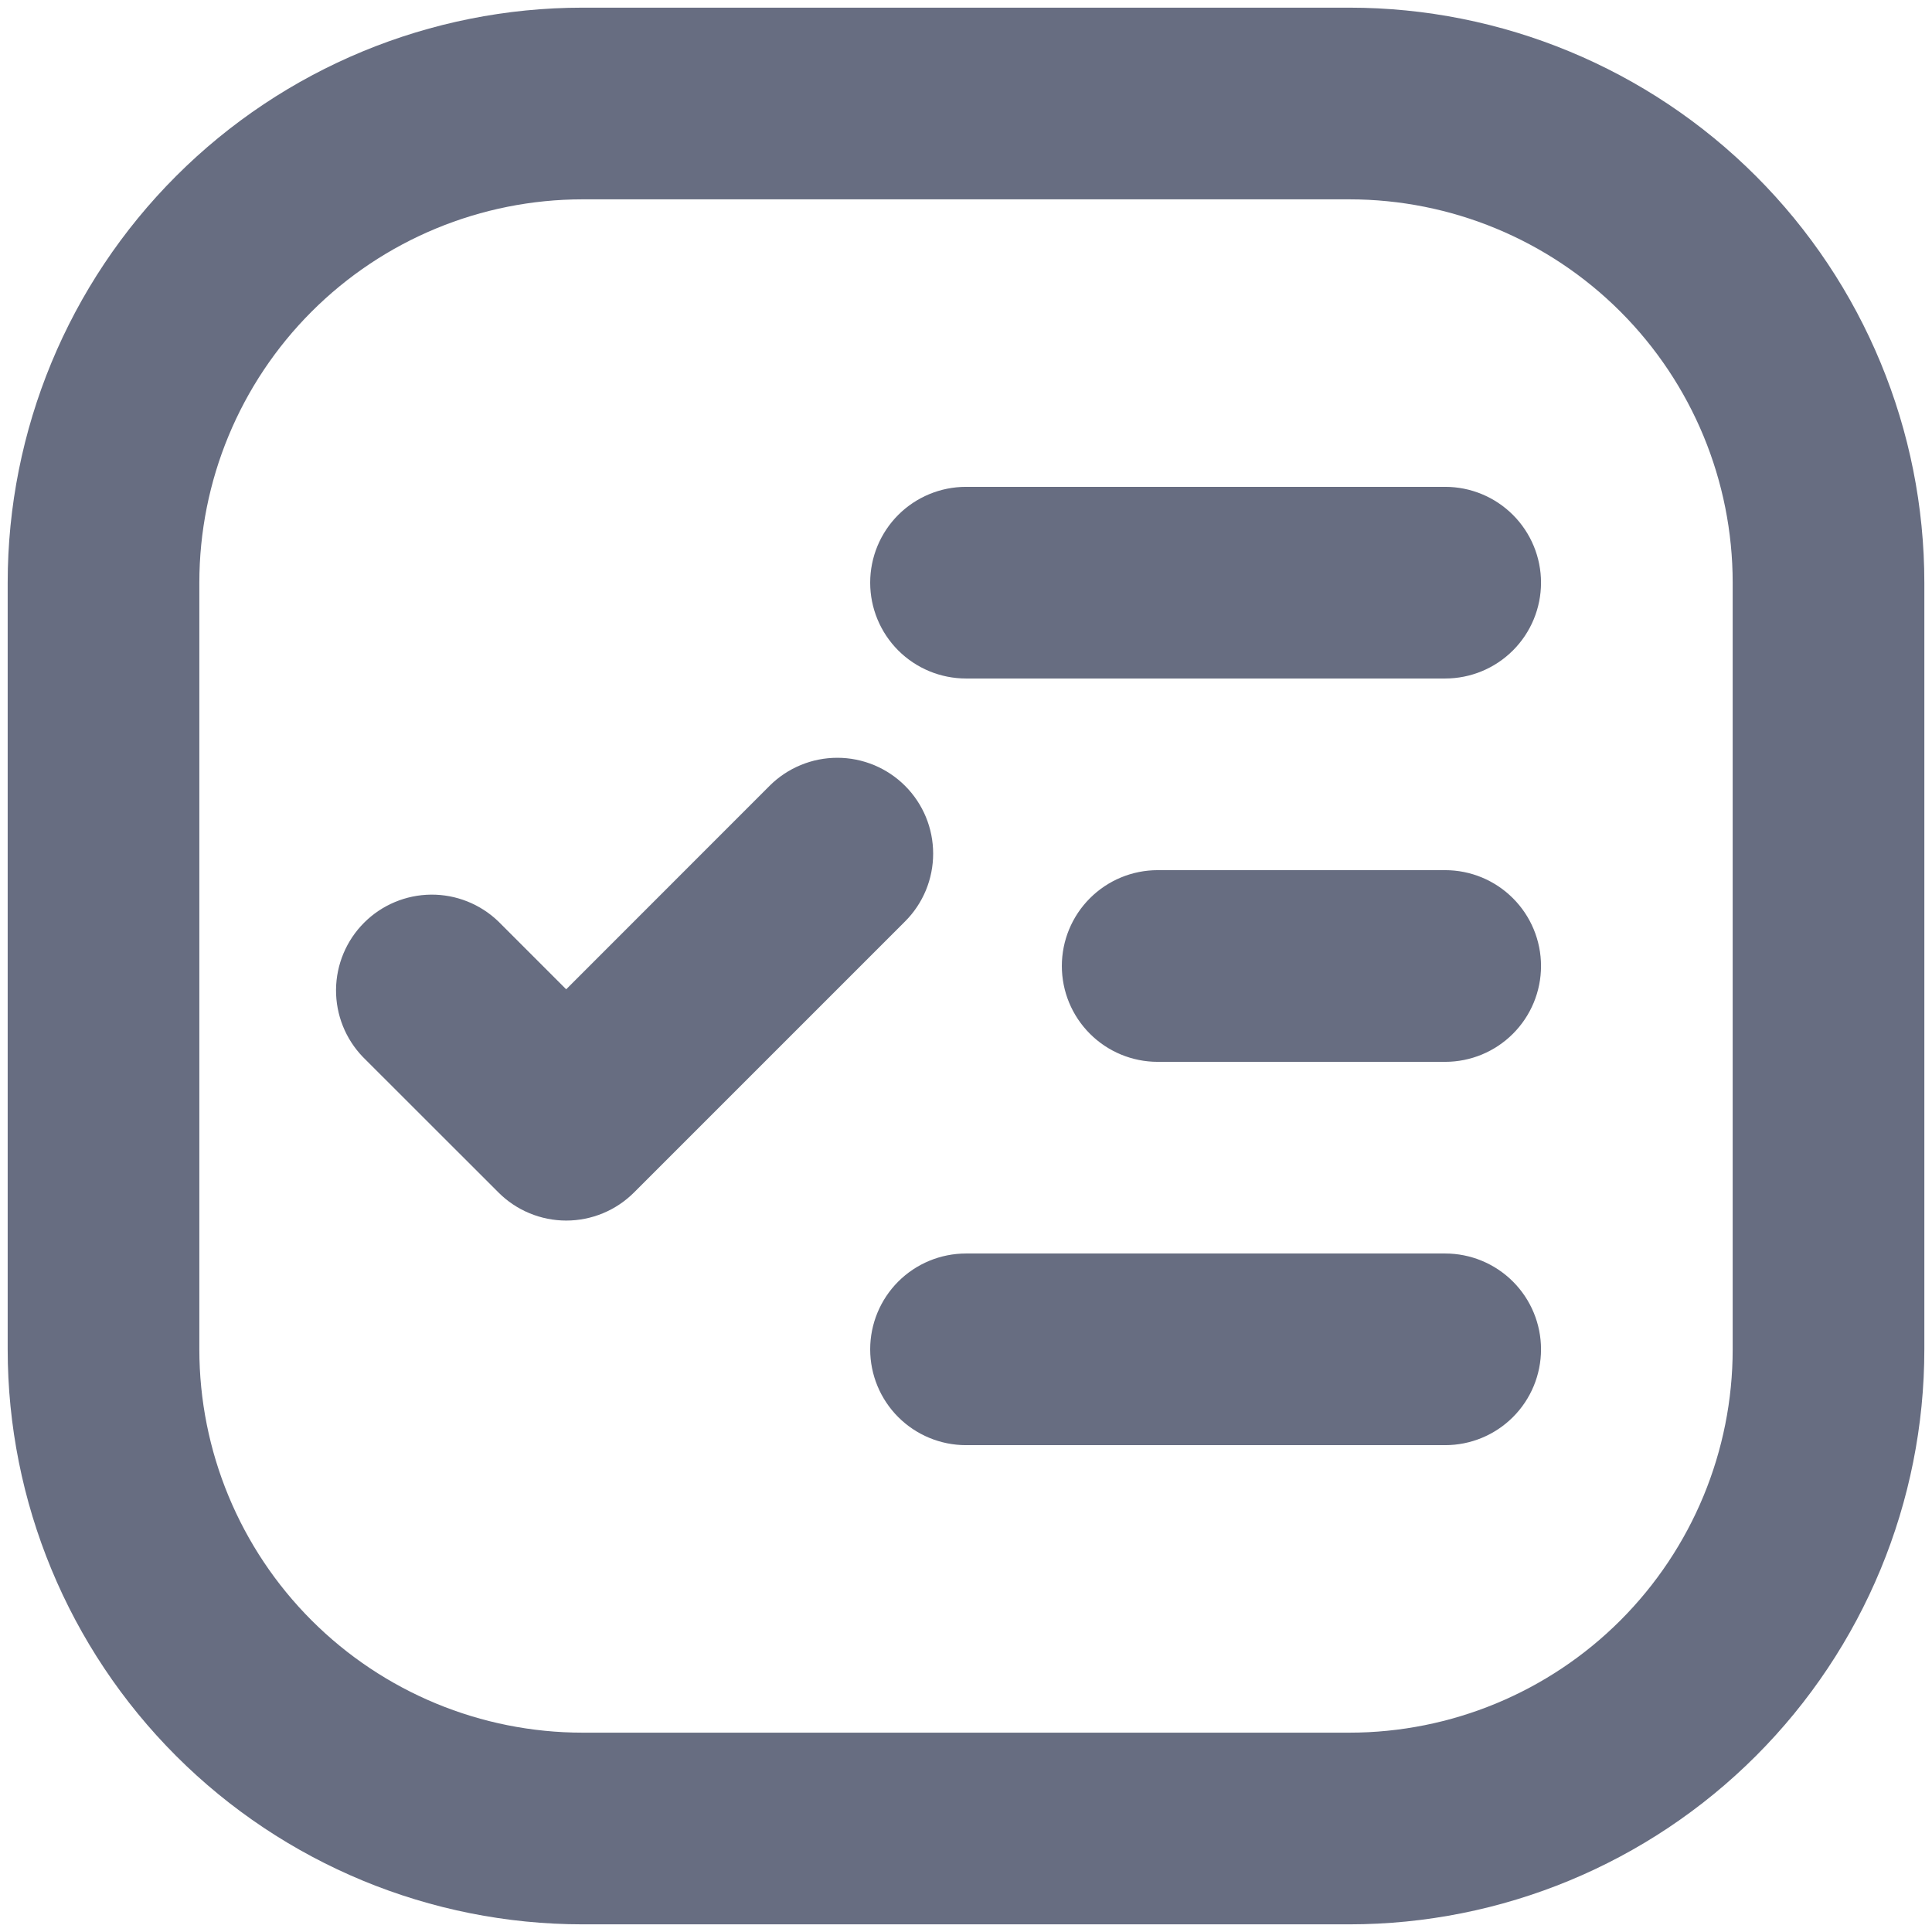
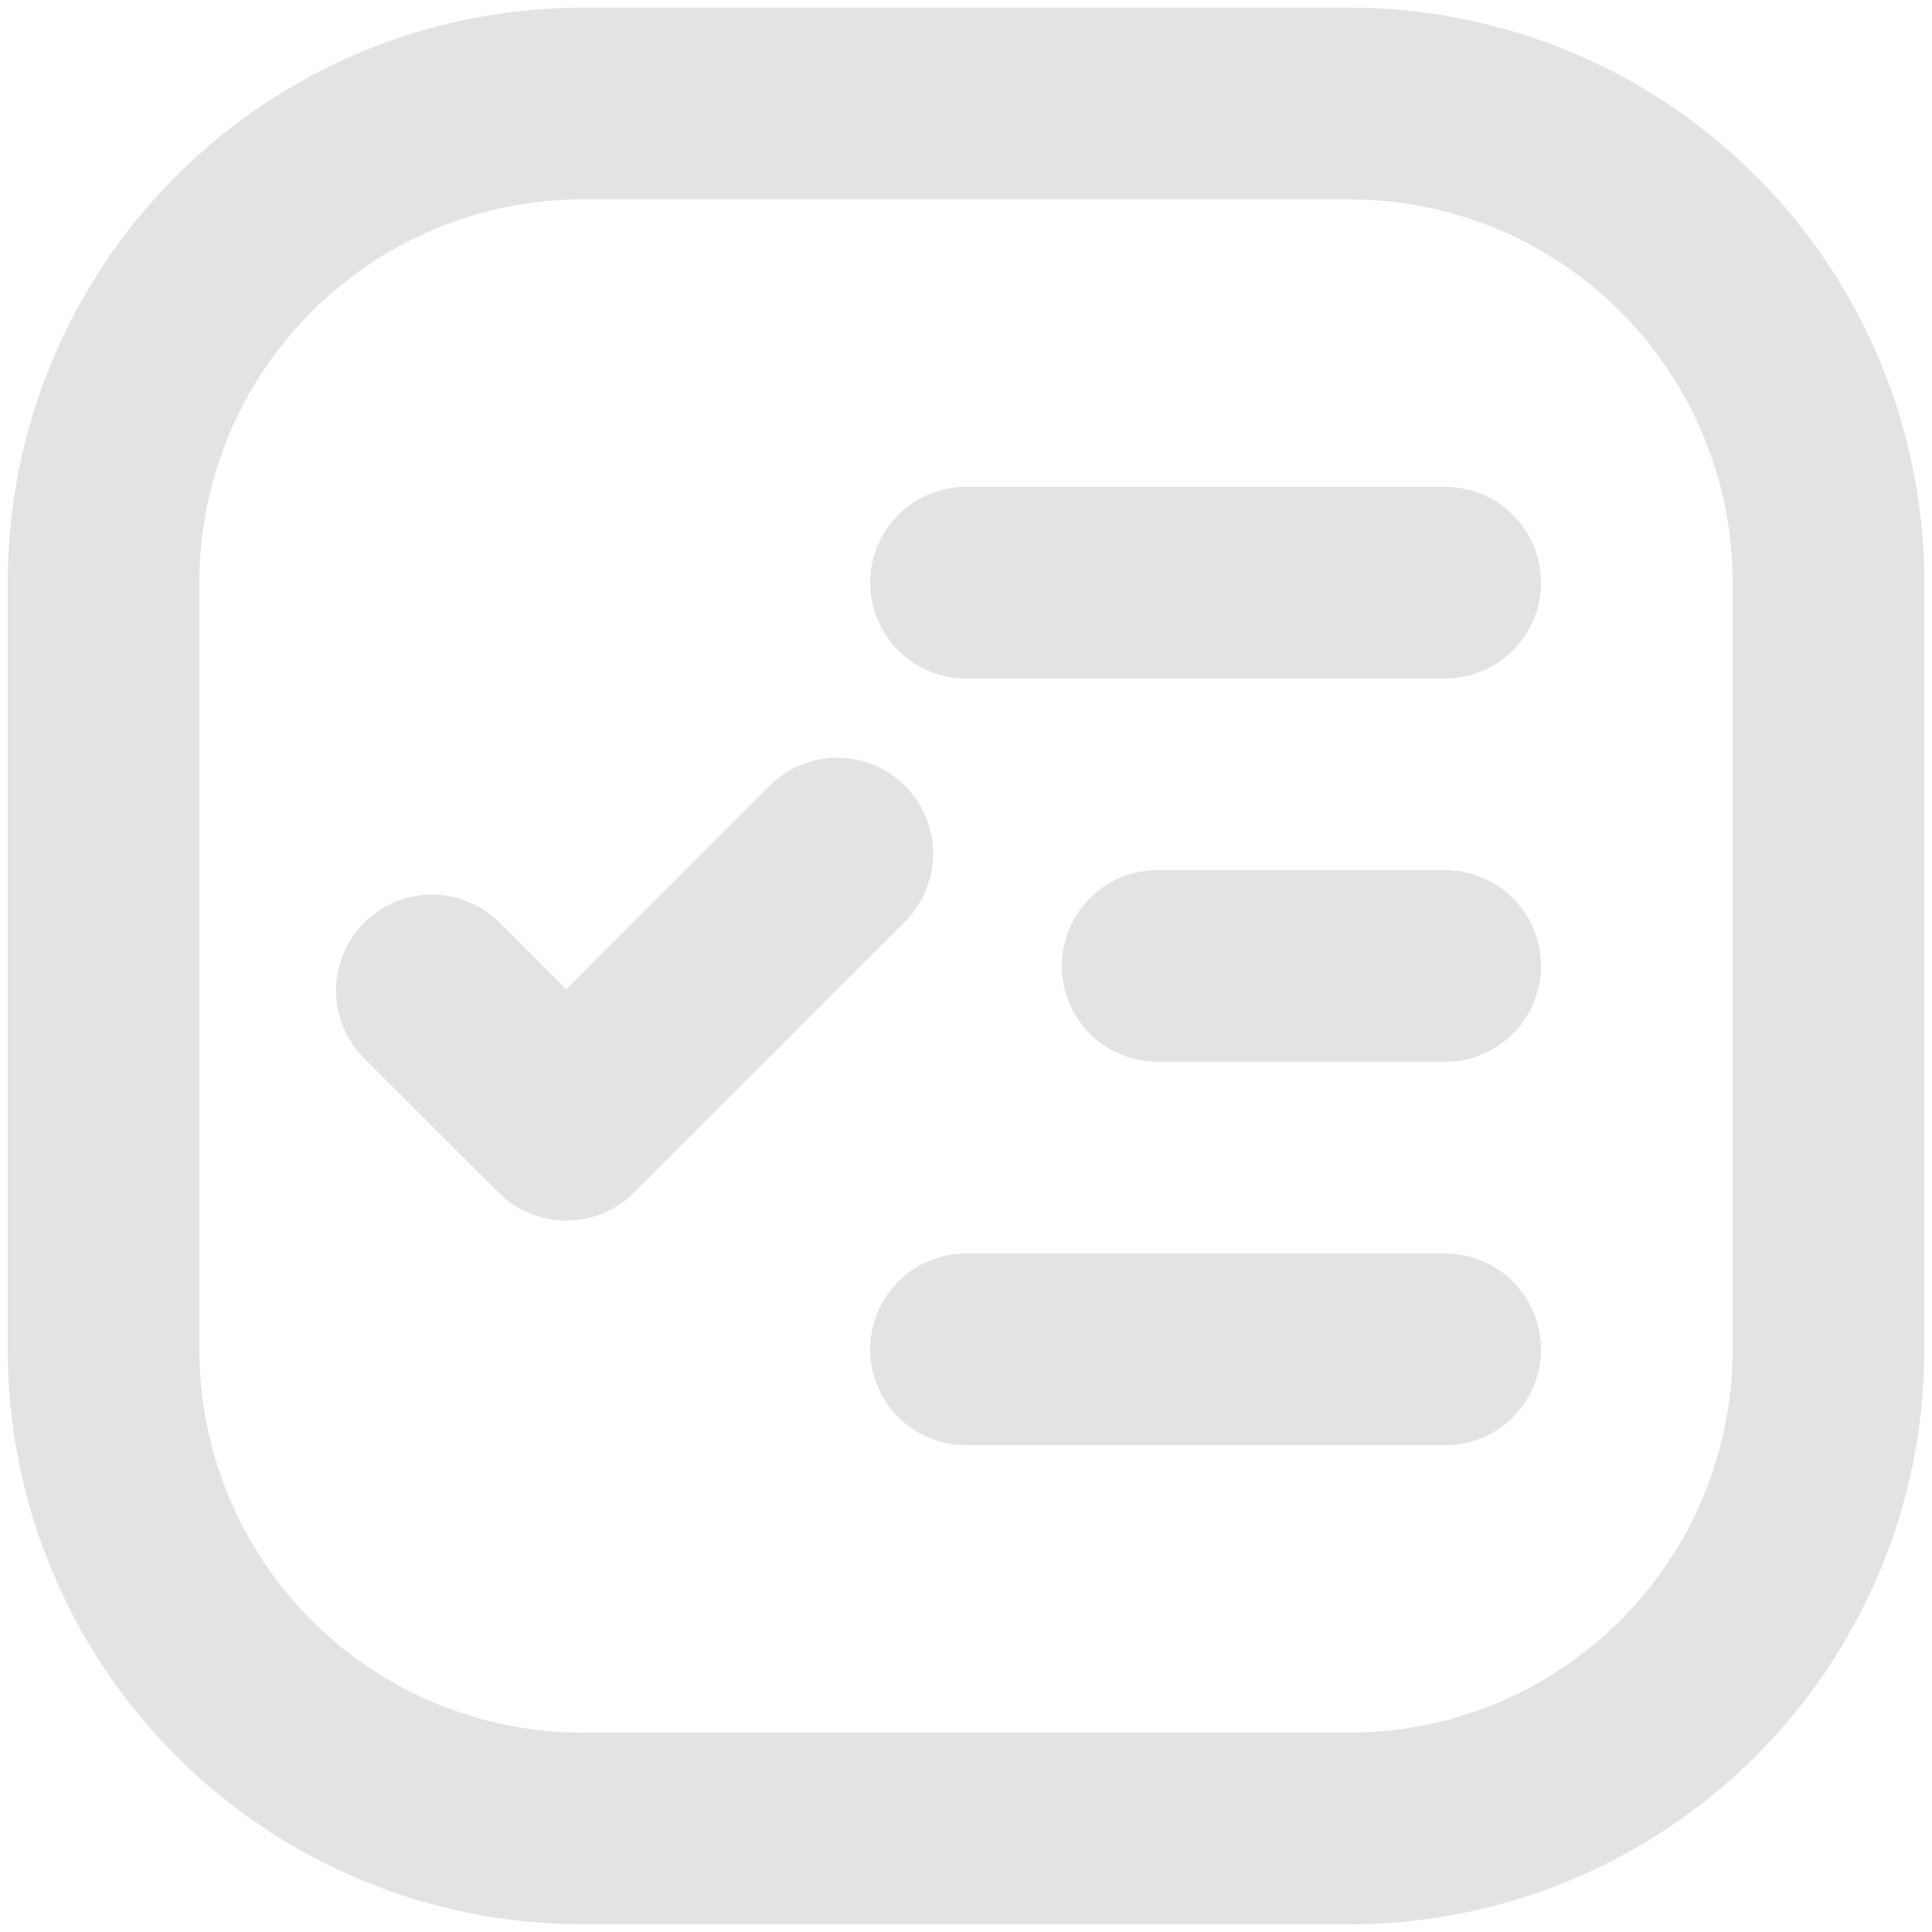
<svg xmlns="http://www.w3.org/2000/svg" width="84" height="84" viewBox="0 0 84 84" fill="none">
-   <path d="M25.334 0.333H58.667C65.298 0.333 71.657 2.967 76.345 7.656C81.033 12.344 83.667 18.703 83.667 25.333V58.667C83.667 65.297 81.033 71.656 76.345 76.344C71.657 81.033 65.298 83.667 58.667 83.667H25.334C18.704 83.667 12.345 81.033 7.656 76.344C2.968 71.656 0.334 65.297 0.334 58.667L0.334 25.333C0.334 18.703 2.968 12.344 7.656 7.656C12.345 2.967 18.704 0.333 25.334 0.333ZM25.334 8.667C20.914 8.667 16.674 10.423 13.549 13.548C10.423 16.674 8.667 20.913 8.667 25.333V58.667C8.667 63.087 10.423 67.326 13.549 70.452C16.674 73.577 20.914 75.333 25.334 75.333H58.667C63.088 75.333 67.327 73.577 70.452 70.452C73.578 67.326 75.334 63.087 75.334 58.667V25.333C75.334 20.913 73.578 16.674 70.452 13.548C67.327 10.423 63.088 8.667 58.667 8.667H25.334ZM50.334 37.833H62.834C63.939 37.833 64.999 38.272 65.78 39.054C66.562 39.835 67.001 40.895 67.001 42C67.001 43.105 66.562 44.165 65.78 44.946C64.999 45.728 63.939 46.167 62.834 46.167H50.334C49.229 46.167 48.169 45.728 47.388 44.946C46.606 44.165 46.167 43.105 46.167 42C46.167 40.895 46.606 39.835 47.388 39.054C48.169 38.272 49.229 37.833 50.334 37.833ZM42.001 54.5H62.834C63.939 54.5 64.999 54.939 65.78 55.72C66.562 56.502 67.001 57.562 67.001 58.667C67.001 59.772 66.562 60.832 65.78 61.613C64.999 62.394 63.939 62.833 62.834 62.833H42.001C40.896 62.833 39.836 62.394 39.054 61.613C38.273 60.832 37.834 59.772 37.834 58.667C37.834 57.562 38.273 56.502 39.054 55.72C39.836 54.939 40.896 54.5 42.001 54.5ZM42.001 21.167H62.834C63.939 21.167 64.999 21.606 65.78 22.387C66.562 23.169 67.001 24.228 67.001 25.333C67.001 26.438 66.562 27.498 65.78 28.28C64.999 29.061 63.939 29.5 62.834 29.5H42.001C40.896 29.5 39.836 29.061 39.054 28.28C38.273 27.498 37.834 26.438 37.834 25.333C37.834 24.228 38.273 23.169 39.054 22.387C39.836 21.606 40.896 21.167 42.001 21.167ZM24.617 43.013L33.459 34.167C33.846 33.78 34.306 33.473 34.811 33.264C35.317 33.054 35.859 32.947 36.406 32.947C36.954 32.947 37.495 33.055 38.001 33.265C38.507 33.474 38.966 33.782 39.353 34.169C39.74 34.556 40.046 35.015 40.256 35.521C40.465 36.027 40.572 36.569 40.572 37.116C40.572 37.663 40.464 38.205 40.255 38.711C40.045 39.216 39.738 39.676 39.351 40.062L27.567 51.846C27.18 52.233 26.721 52.541 26.215 52.75C25.709 52.96 25.167 53.068 24.619 53.068C24.072 53.068 23.53 52.96 23.024 52.75C22.518 52.541 22.058 52.233 21.672 51.846L15.78 45.958C15.021 45.172 14.601 44.12 14.61 43.028C14.62 41.935 15.058 40.89 15.831 40.117C16.603 39.345 17.648 38.907 18.741 38.897C19.833 38.888 20.886 39.308 21.672 40.067L24.617 43.013Z" fill="#676D81" />
+   <path d="M25.334 0.333H58.667C65.298 0.333 71.657 2.967 76.345 7.656C81.033 12.344 83.667 18.703 83.667 25.333V58.667C83.667 65.297 81.033 71.656 76.345 76.344C71.657 81.033 65.298 83.667 58.667 83.667H25.334C18.704 83.667 12.345 81.033 7.656 76.344C2.968 71.656 0.334 65.297 0.334 58.667L0.334 25.333C0.334 18.703 2.968 12.344 7.656 7.656C12.345 2.967 18.704 0.333 25.334 0.333ZM25.334 8.667C20.914 8.667 16.674 10.423 13.549 13.548C10.423 16.674 8.667 20.913 8.667 25.333V58.667C8.667 63.087 10.423 67.326 13.549 70.452C16.674 73.577 20.914 75.333 25.334 75.333H58.667C63.088 75.333 67.327 73.577 70.452 70.452C73.578 67.326 75.334 63.087 75.334 58.667V25.333C75.334 20.913 73.578 16.674 70.452 13.548C67.327 10.423 63.088 8.667 58.667 8.667H25.334ZM50.334 37.833H62.834C63.939 37.833 64.999 38.272 65.78 39.054C66.562 39.835 67.001 40.895 67.001 42C67.001 43.105 66.562 44.165 65.78 44.946C64.999 45.728 63.939 46.167 62.834 46.167H50.334C49.229 46.167 48.169 45.728 47.388 44.946C46.606 44.165 46.167 43.105 46.167 42C46.167 40.895 46.606 39.835 47.388 39.054C48.169 38.272 49.229 37.833 50.334 37.833ZM42.001 54.5H62.834C63.939 54.5 64.999 54.939 65.78 55.72C66.562 56.502 67.001 57.562 67.001 58.667C67.001 59.772 66.562 60.832 65.78 61.613C64.999 62.394 63.939 62.833 62.834 62.833H42.001C40.896 62.833 39.836 62.394 39.054 61.613C38.273 60.832 37.834 59.772 37.834 58.667C37.834 57.562 38.273 56.502 39.054 55.72C39.836 54.939 40.896 54.5 42.001 54.5ZM42.001 21.167H62.834C63.939 21.167 64.999 21.606 65.78 22.387C66.562 23.169 67.001 24.228 67.001 25.333C67.001 26.438 66.562 27.498 65.78 28.28C64.999 29.061 63.939 29.5 62.834 29.5H42.001C40.896 29.5 39.836 29.061 39.054 28.28C38.273 27.498 37.834 26.438 37.834 25.333C37.834 24.228 38.273 23.169 39.054 22.387C39.836 21.606 40.896 21.167 42.001 21.167ZM24.617 43.013L33.459 34.167C33.846 33.78 34.306 33.473 34.811 33.264C35.317 33.054 35.859 32.947 36.406 32.947C36.954 32.947 37.495 33.055 38.001 33.265C38.507 33.474 38.966 33.782 39.353 34.169C39.74 34.556 40.046 35.015 40.256 35.521C40.465 36.027 40.572 36.569 40.572 37.116C40.572 37.663 40.464 38.205 40.255 38.711C40.045 39.216 39.738 39.676 39.351 40.062L27.567 51.846C27.18 52.233 26.721 52.541 26.215 52.75C25.709 52.96 25.167 53.068 24.619 53.068C24.072 53.068 23.53 52.96 23.024 52.75C22.518 52.541 22.058 52.233 21.672 51.846L15.78 45.958C15.021 45.172 14.601 44.12 14.61 43.028C14.62 41.935 15.058 40.89 15.831 40.117C16.603 39.345 17.648 38.907 18.741 38.897C19.833 38.888 20.886 39.308 21.672 40.067L24.617 43.013Z" fill="#E3E3E3" />
</svg>
